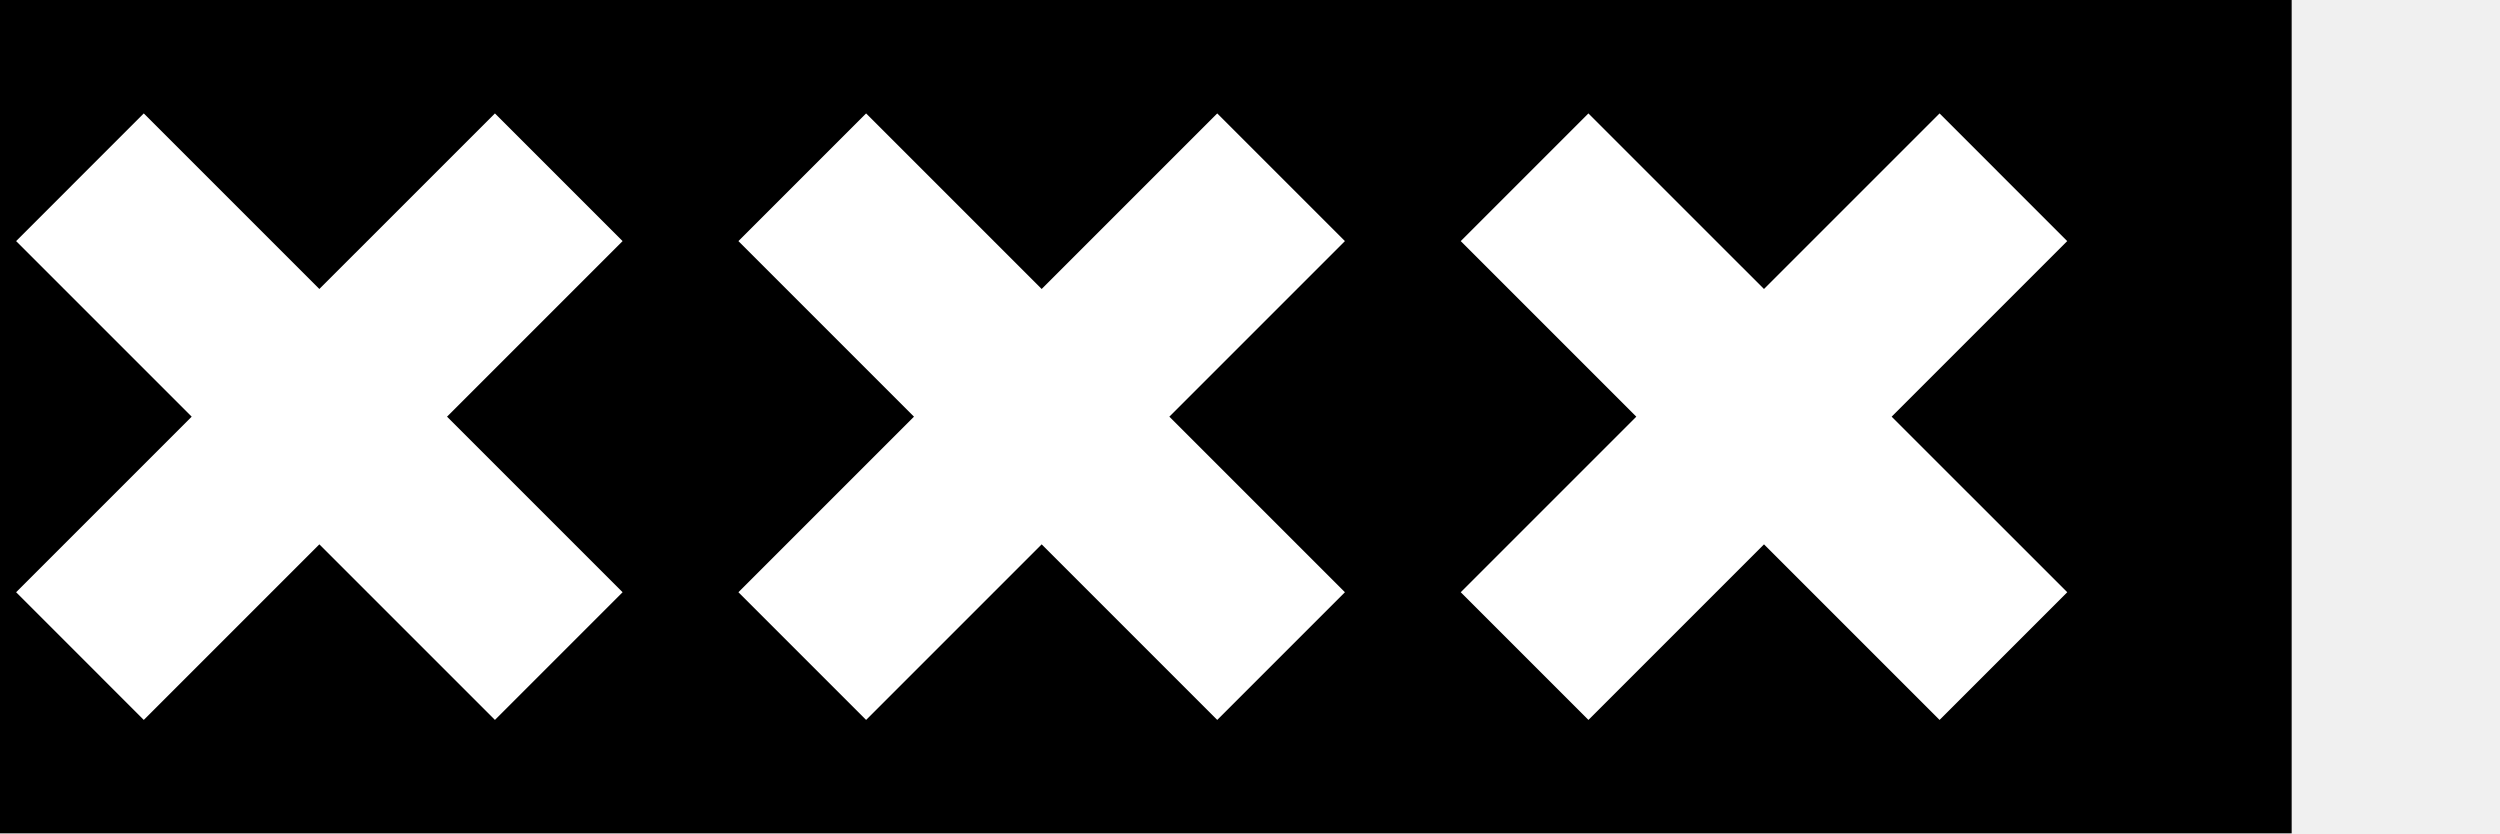
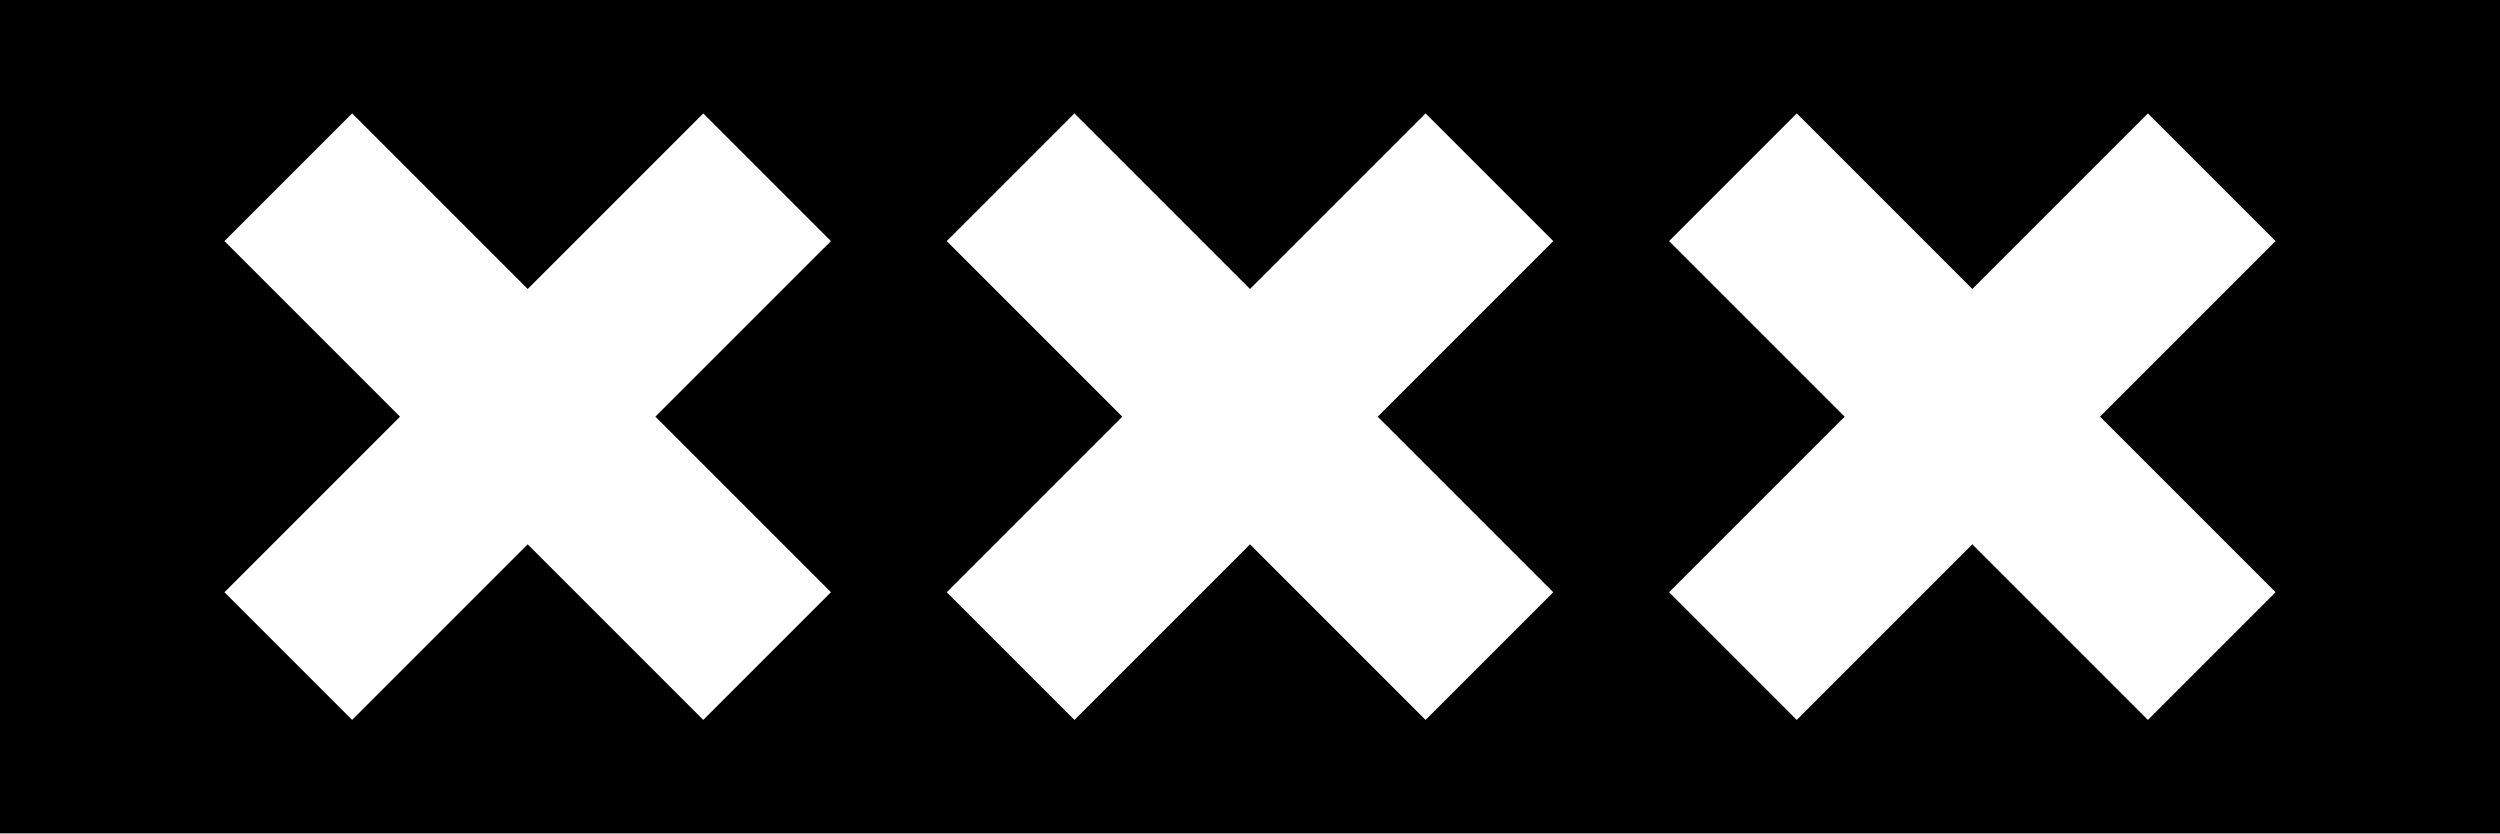
<svg xmlns="http://www.w3.org/2000/svg" version="1.1" id="svg2" height="60" width="180">
  <defs id="defs4" />
-   <g id="g3335">
-     <path id="rect6274" d="M 0 0 L 0 60 L 165 60 L 165 0 L 0 0 z " style="color:#000000;display:inline;overflow:visible;visibility:visible;opacity:1;fill:#000000;fill-opacity:1;fill-rule:nonzero;marker:none;enable-background:accumulate" />
-     <path id="path6986" d="M 1.16,42.641 10.352,51.834 22.993,39.193 35.635,51.834 44.827,42.641 32.186,30 44.827,17.359 35.635,8.166 22.993,20.807 10.352,8.166 1.16,17.359 13.801,30 1.16,42.641 Z m 52.007,0 9.193,9.193 L 75,39.193 87.641,51.834 96.834,42.641 84.193,30 96.834,17.359 87.641,8.166 75,20.807 62.359,8.166 53.166,17.359 65.807,30 53.166,42.641 Z m 52.007,0 9.193,9.193 12.641,-12.641 12.641,12.641 9.193,-9.193 L 136.199,30 148.84,17.359 139.648,8.166 127.007,20.807 114.365,8.166 105.173,17.359 117.814,30 105.173,42.641 Z" style="color:#000000;display:inline;overflow:visible;visibility:visible;fill:#ffffff;fill-opacity:1;fill-rule:nonzero;stroke:none;stroke-width:10;stroke-linecap:square;stroke-miterlimit:4;stroke-dasharray:none;stroke-opacity:1;marker:none;enable-background:accumulate" />
+   <g transform="translate(-34.22835,-749.4202)" id="layer1">
+     <rect y="749.42" x="34.228" height="60" width="180" id="rect6274" style="color:#000000;display:inline;overflow:visible;visibility:visible;opacity:1;fill:#000000;fill-opacity:1;fill-rule:nonzero;marker:none;enable-background:accumulate" />
+     <path id="path6986" d="m 50.388,792.061 9.193,9.193 12.641,-12.641 12.641,12.641 9.193,-9.193 -12.641,-12.641 12.641,-12.641 -9.193,-9.193 -12.641,12.641 -12.641,-12.641 -9.193,9.193 12.641,12.641 -12.641,12.641 z m 52.007,0 9.193,9.193 12.641,-12.641 12.641,12.641 9.193,-9.193 -12.641,-12.641 12.641,-12.641 -9.193,-9.193 -12.641,12.641 -12.641,-12.641 -9.193,9.193 12.641,12.641 -12.641,12.641 z m 52.007,0 9.193,9.193 12.641,-12.641 12.641,12.641 9.193,-9.193 -12.641,-12.641 12.641,-12.641 -9.193,-9.193 -12.641,12.641 -12.641,-12.641 -9.193,9.193 12.641,12.641 -12.641,12.641 z" style="color:#000000;display:inline;overflow:visible;visibility:visible;fill:#ffffff;fill-opacity:1;fill-rule:nonzero;stroke:none;stroke-width:10;stroke-linecap:square;stroke-miterlimit:4;stroke-dasharray:none;stroke-opacity:1;marker:none;enable-background:accumulate" />
  </g>
</svg>
